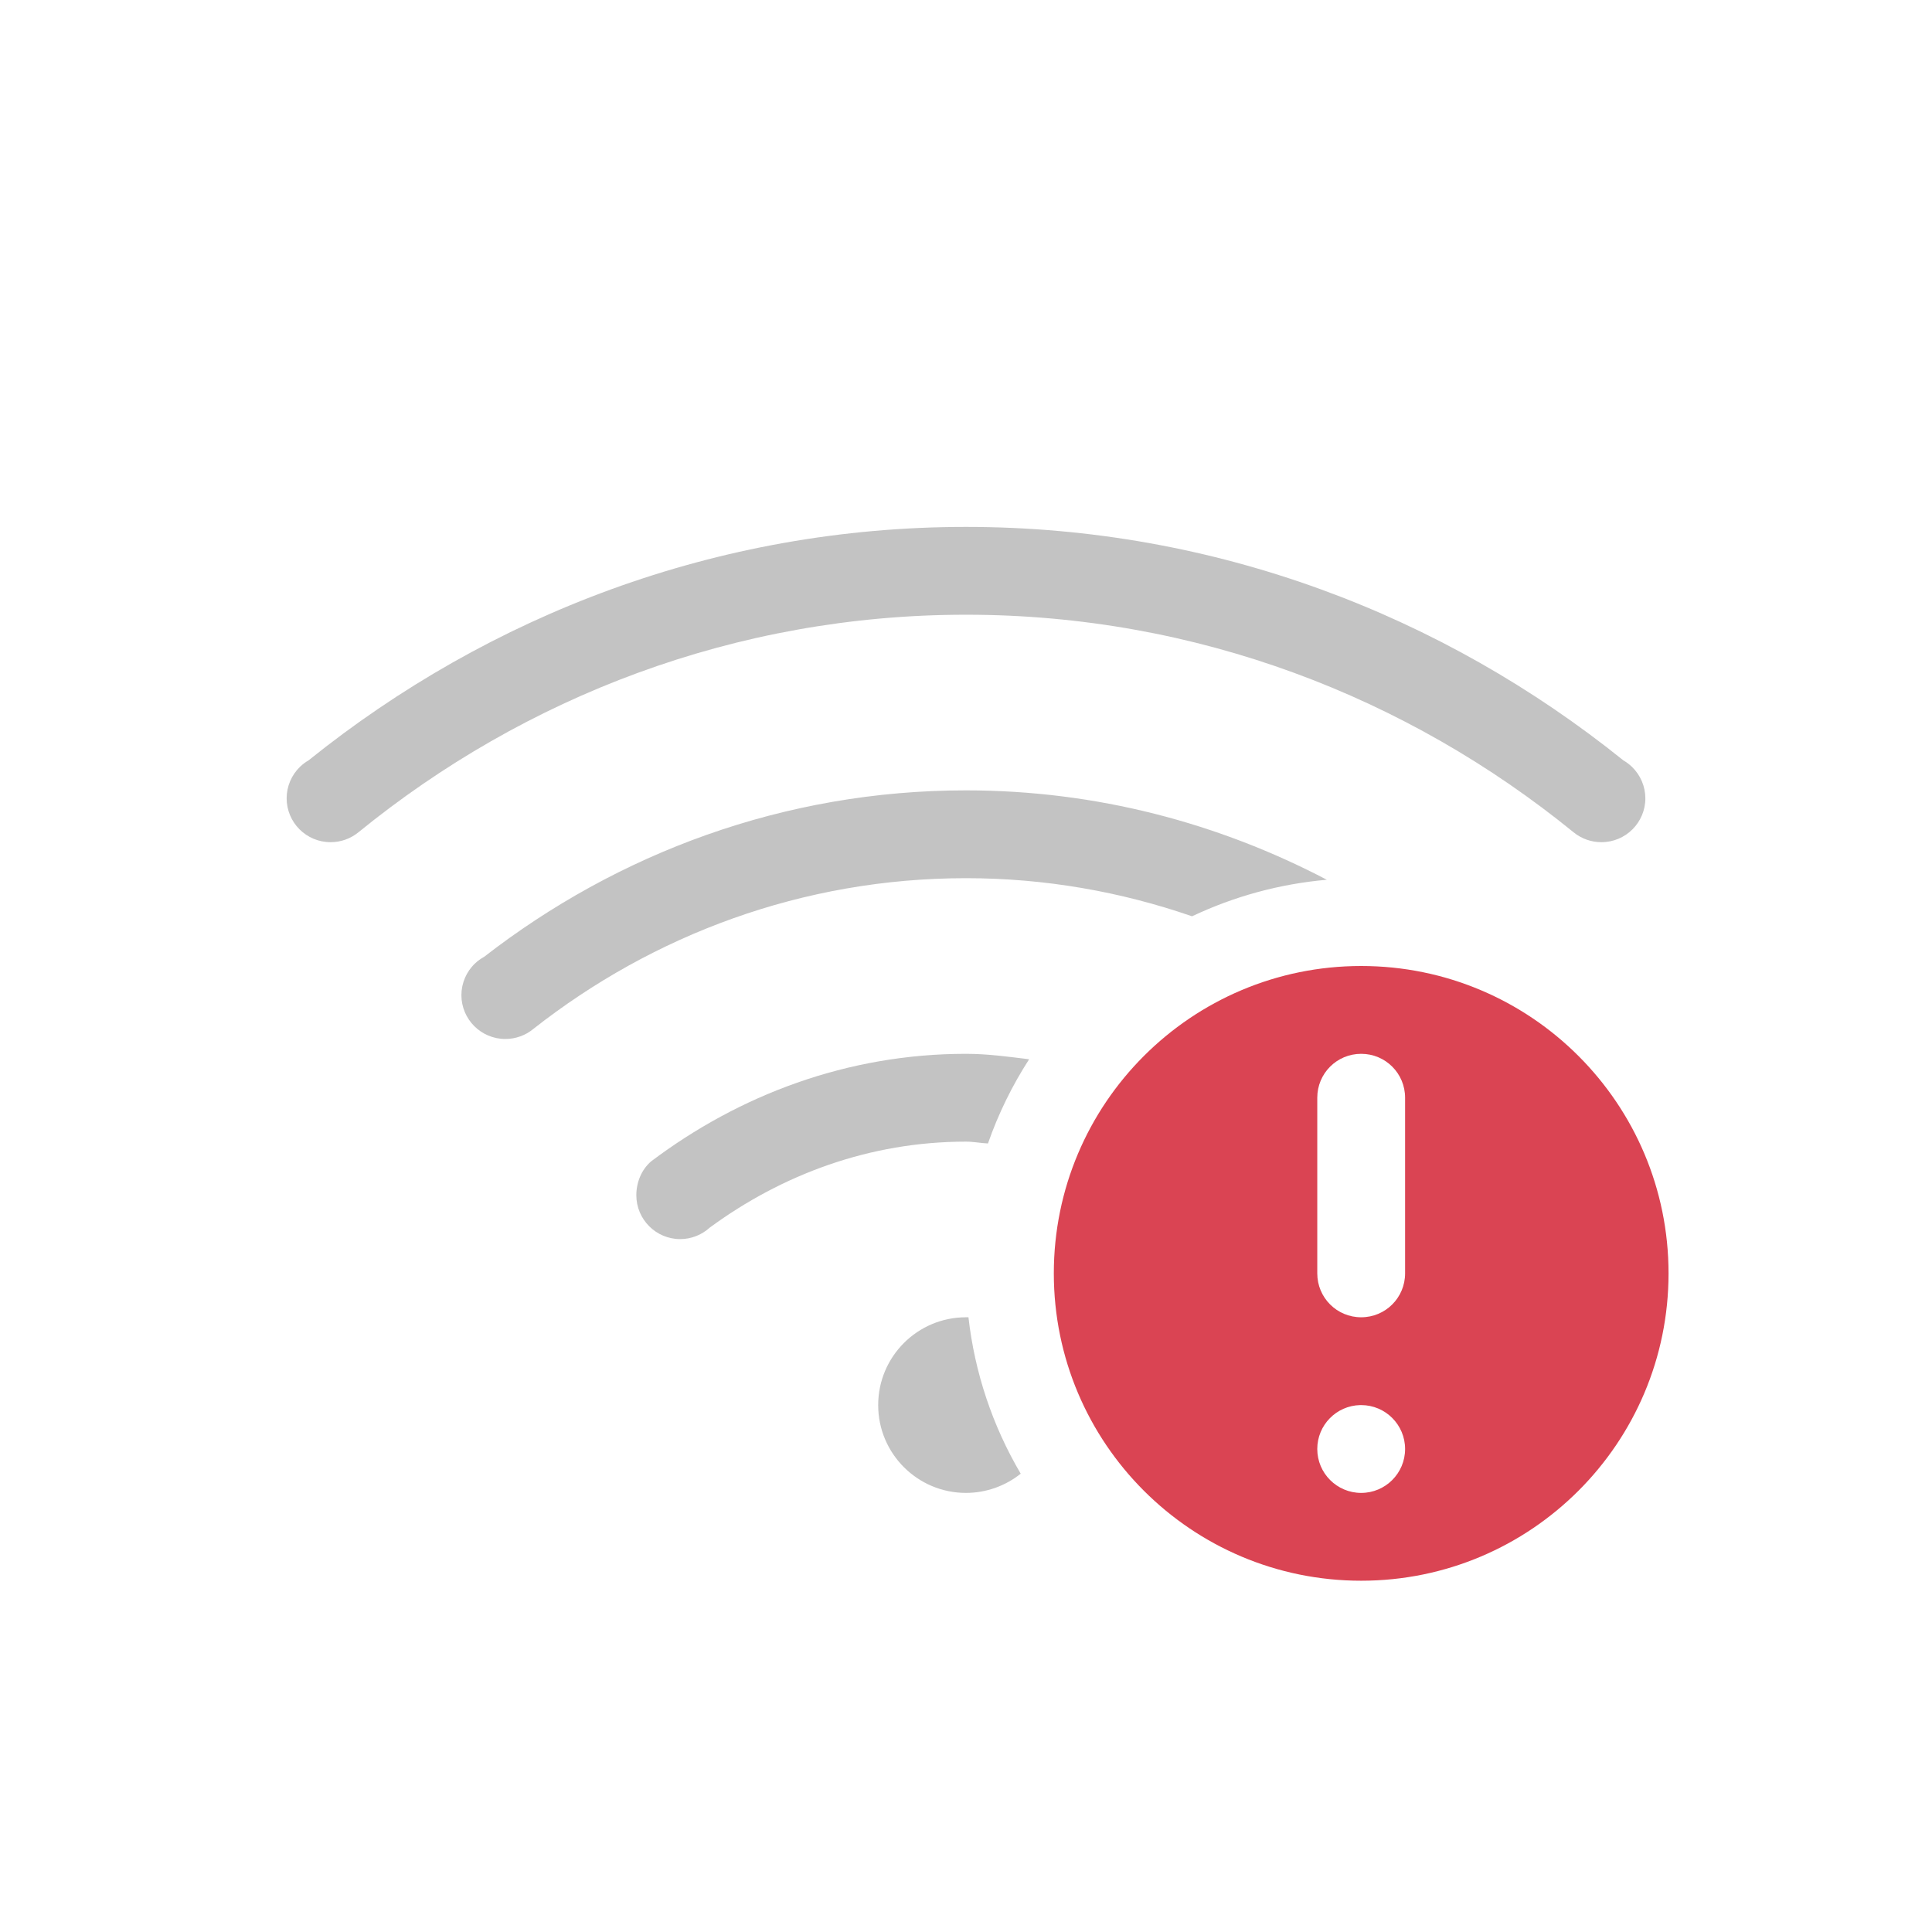
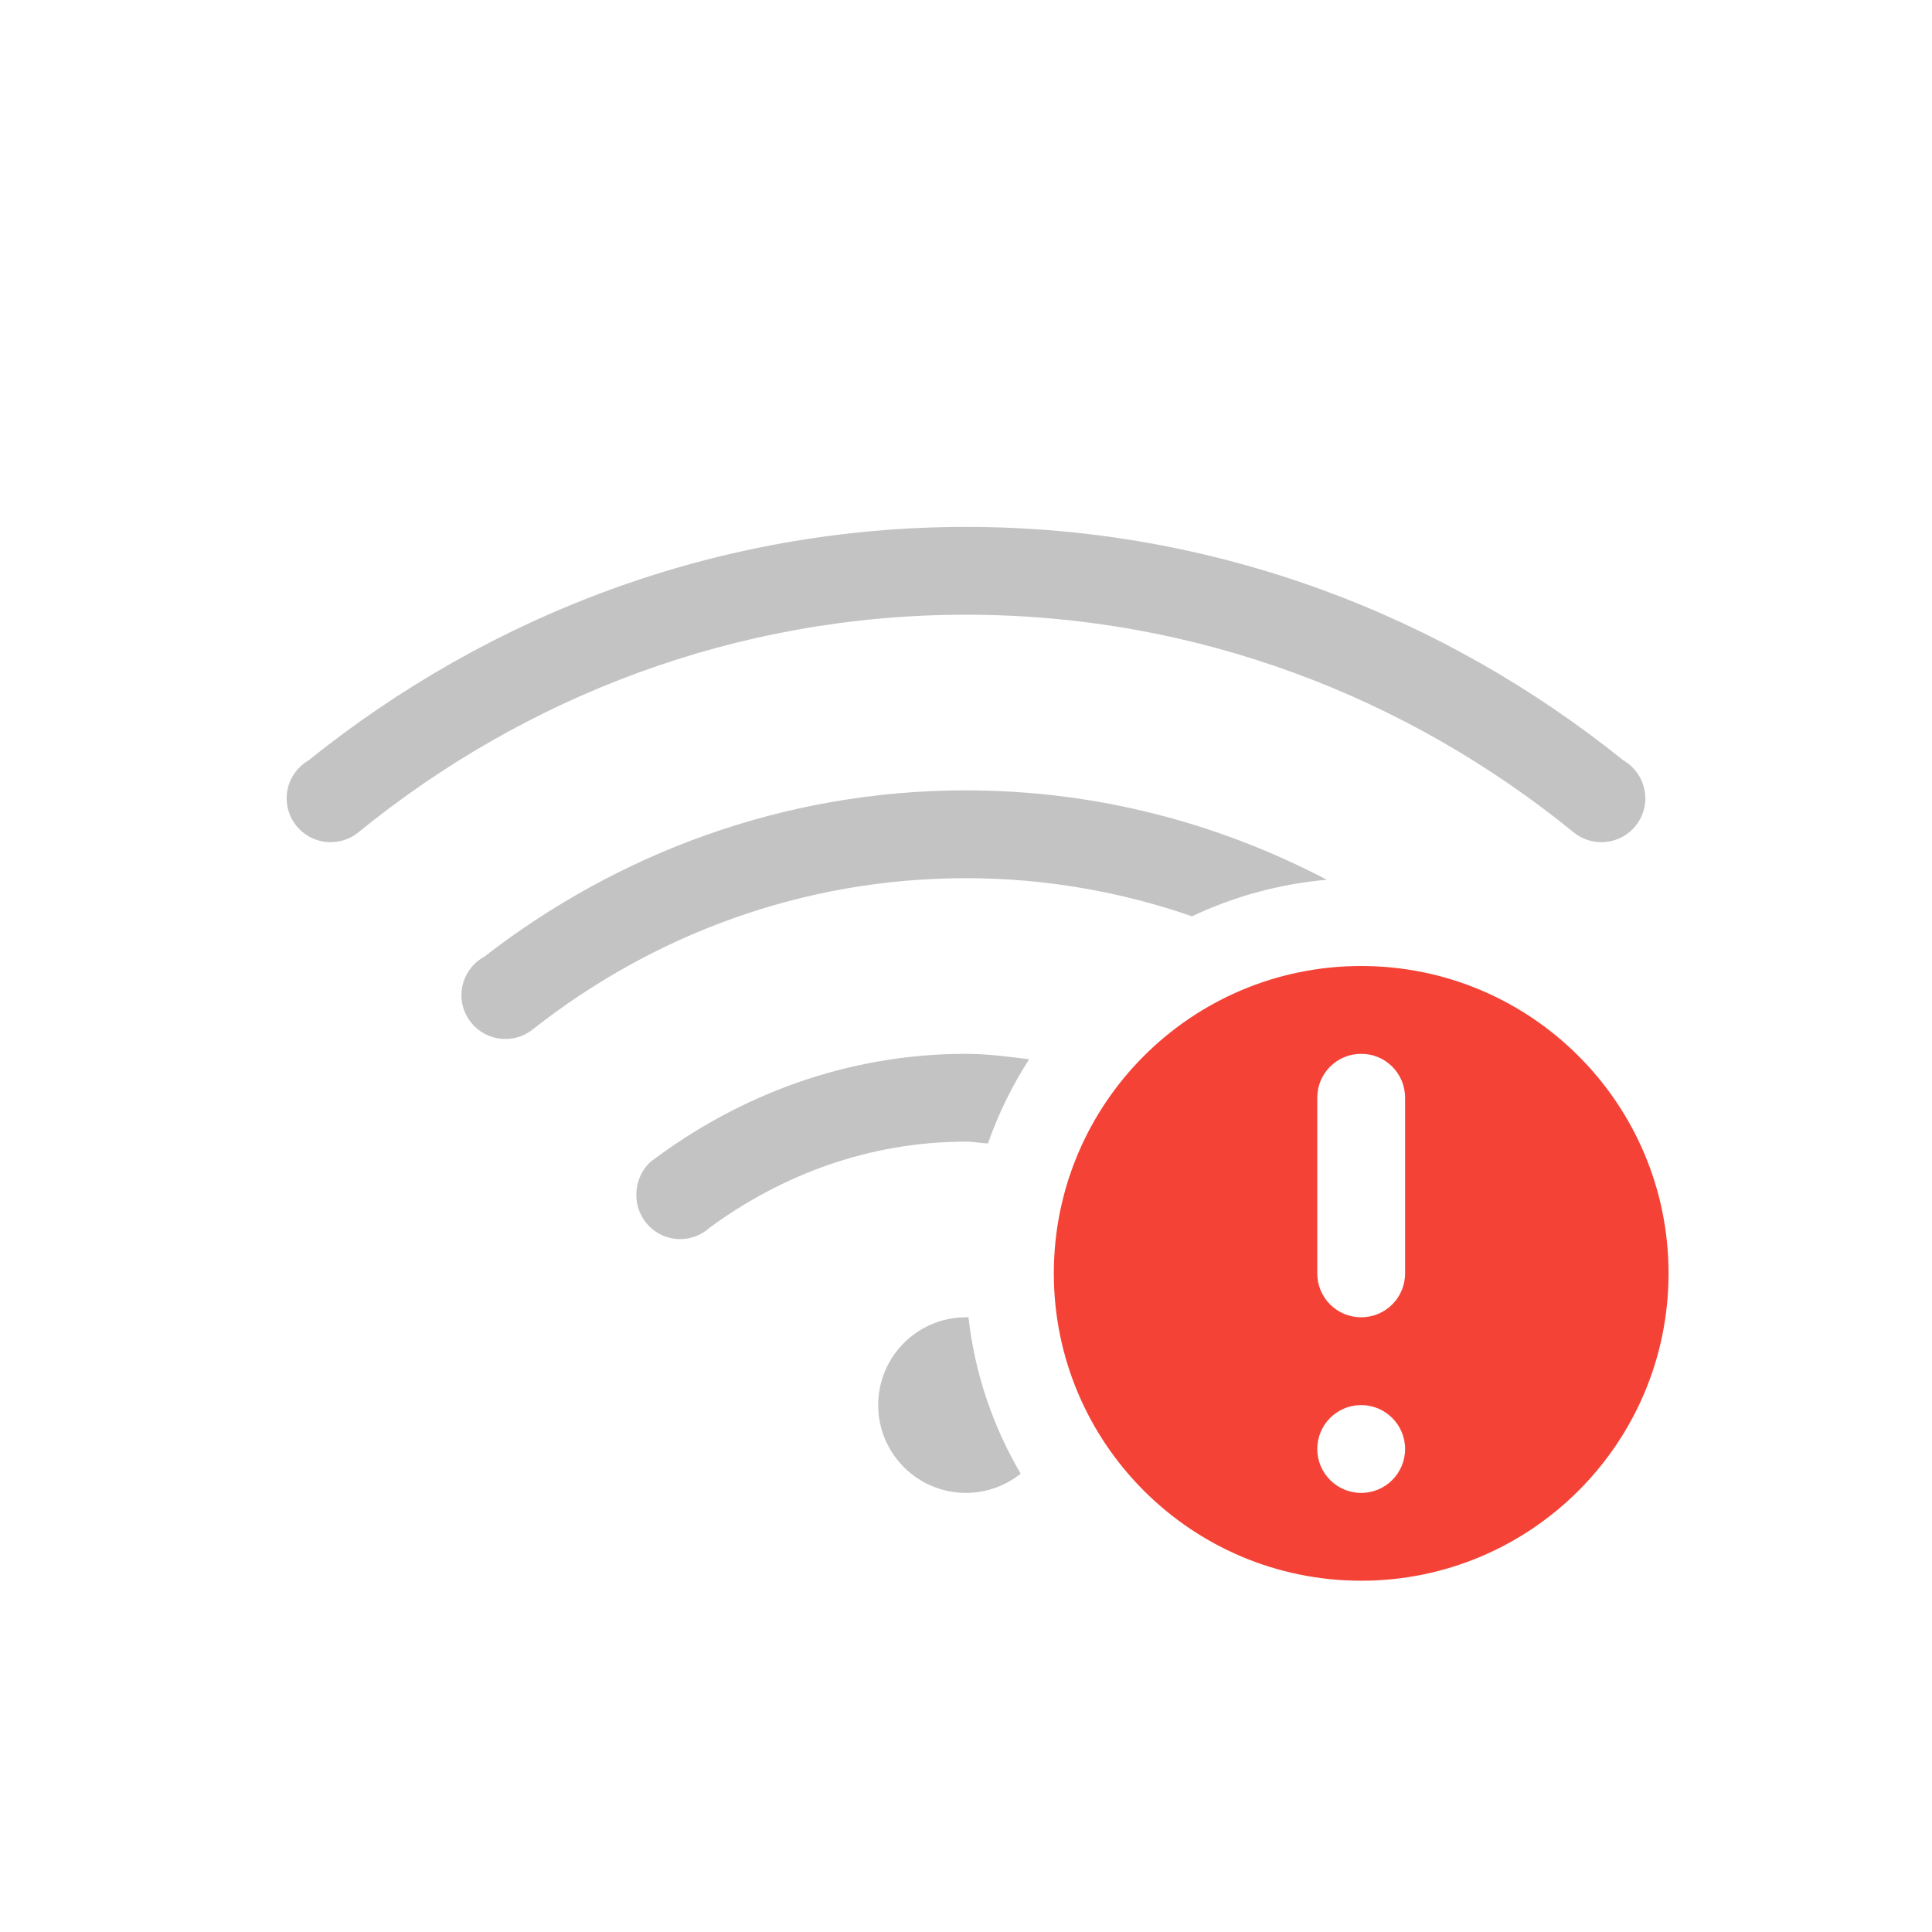
<svg xmlns="http://www.w3.org/2000/svg" width="22" height="22" version="1.1" id="svg2">
  <defs id="defs2">
    <style id="current-color-scheme" type="text/css">
        .ColorScheme-Text { color:#363636; }
-         .ColorScheme-NegativeText { color:#da4453; }
+         .ColorScheme-NeutralText { color:#f67400; }
+         .ColorScheme-PositiveText { color:#37c837; }
+         .ColorScheme-NegativeText { color:#f44336; }
     </style>
  </defs>
  <path id="path1" style="opacity:0.3;fill:currentColor" class="ColorScheme-Text" d="M 11,6 C 8.16,6 5.568,7.007 3.514,8.658 A 0.5,0.5 0 0 0 3.418,8.73 0.5,0.5 0 0 0 3.264,9.09 a 0.5,0.5 0 0 0 0.5,0.5 0.5,0.5 0 0 0 0.318,-0.113 C 5.973,7.938 8.372,7 11,7 c 2.628,-3e-7 5.027,0.938 6.918,2.477 a 0.5,0.5 0 0 0 0.318,0.113 0.5,0.5 0 0 0 0.5,-0.5 0.5,0.5 0 0 0 -0.154,-0.359 0.5,0.5 0 0 0 -0.096,-0.072 C 16.433,7.007 13.841,6 11,6 Z m 0,3 C 8.927,9 7.032,9.717 5.512,10.896 a 0.5,0.5 0 0 0 -0.102,0.074 0.5,0.5 0 0 0 -0.156,0.361 0.5,0.5 0 0 0 0.5,0.5 0.5,0.5 0 0 0 0.32,-0.115 C 7.433,10.648 9.137,10 11,10 c 0.903,-10e-8 1.767,0.155 2.574,0.434 a 4.5,4.5 0 0 1 1.535,-0.416 C 13.879,9.374 12.487,9 11,9 Z m 0,3 c -1.352,0 -2.583,0.469 -3.586,1.225 -0.11,0.095 -0.168,0.239 -0.168,0.385 0,0.276 0.224,0.5 0.5,0.5 0.124,-3.26e-4 0.244,-0.047 0.336,-0.131 C 8.905,13.375 9.902,13 11,13 c 0.086,0 0.166,0.017 0.25,0.021 a 4.5,4.5 0 0 1 0.469,-0.959 C 11.482,12.033 11.246,12 11,12 Z m 0,3 a 1,1 0 0 0 -1,1 1,1 0 0 0 1,1 1,1 0 0 0 0.623,-0.219 A 4.5,4.5 0 0 1 11.028,15 a 1,1 0 0 0 -0.027,0 z" />
  <path id="path2" style="fill:currentColor" class="ColorScheme-NegativeText error" d="m 15.5,11 c -1.933,0 -3.5,1.567 -3.5,3.5 0,1.933 1.567,3.5 3.5,3.5 1.933,0 3.5,-1.567 3.5,-3.5 0,-1.933 -1.567,-3.5 -3.5,-3.5 z m 0,1 c 0.277,0 0.5,0.223 0.5,0.5 v 2 c 0,0.277 -0.223,0.5 -0.5,0.5 -0.277,0 -0.5,-0.223 -0.5,-0.5 v -2 c 0,-0.277 0.223,-0.5 0.5,-0.5 z m -0.012,4 a 0.5,0.5 0 0 1 0.012,0 0.5,0.5 0 0 1 0.5,0.5 0.5,0.5 0 0 1 -0.5,0.5 0.5,0.5 0 0 1 -0.5,-0.5 0.5,0.5 0 0 1 0.488,-0.5 z" />
</svg>
